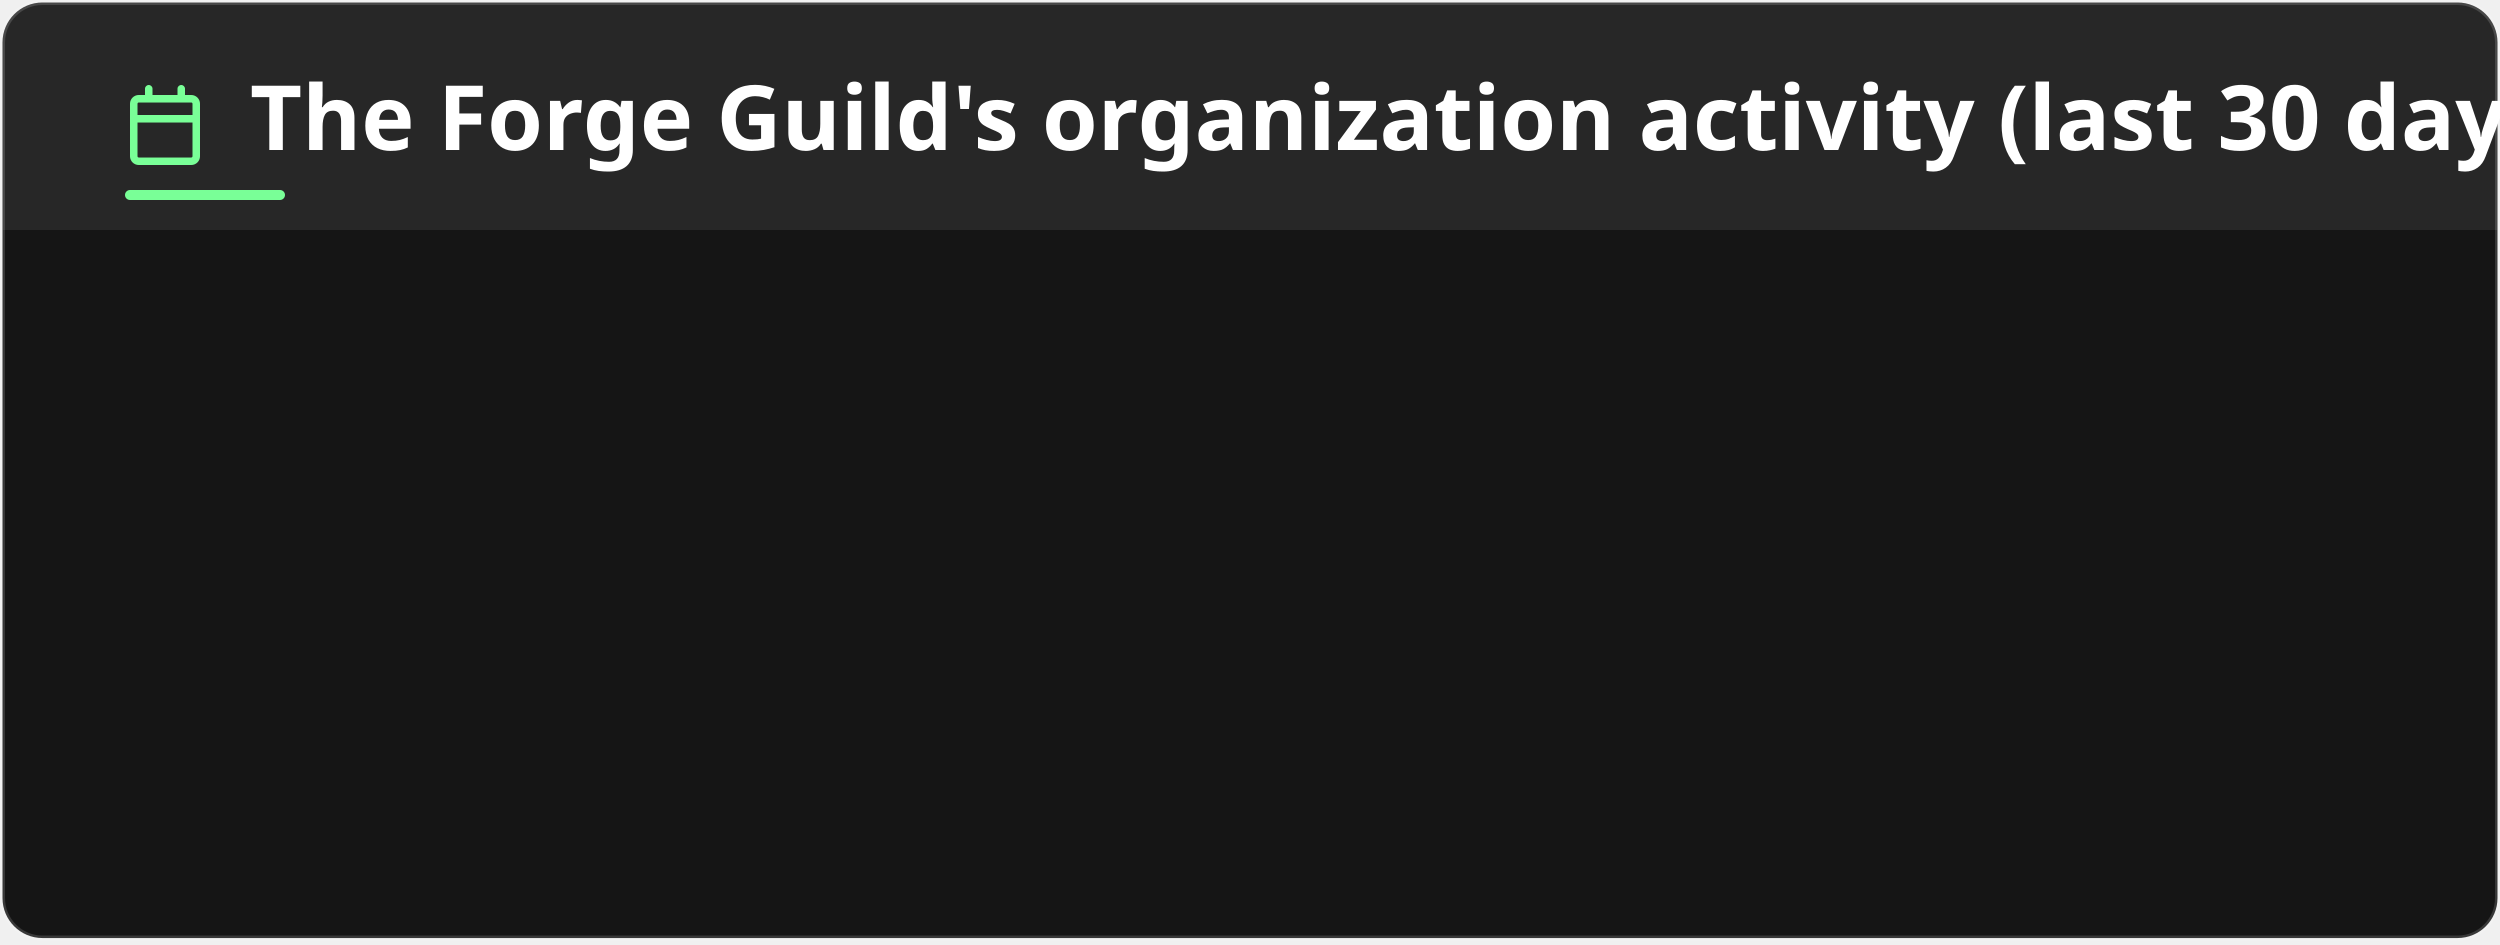
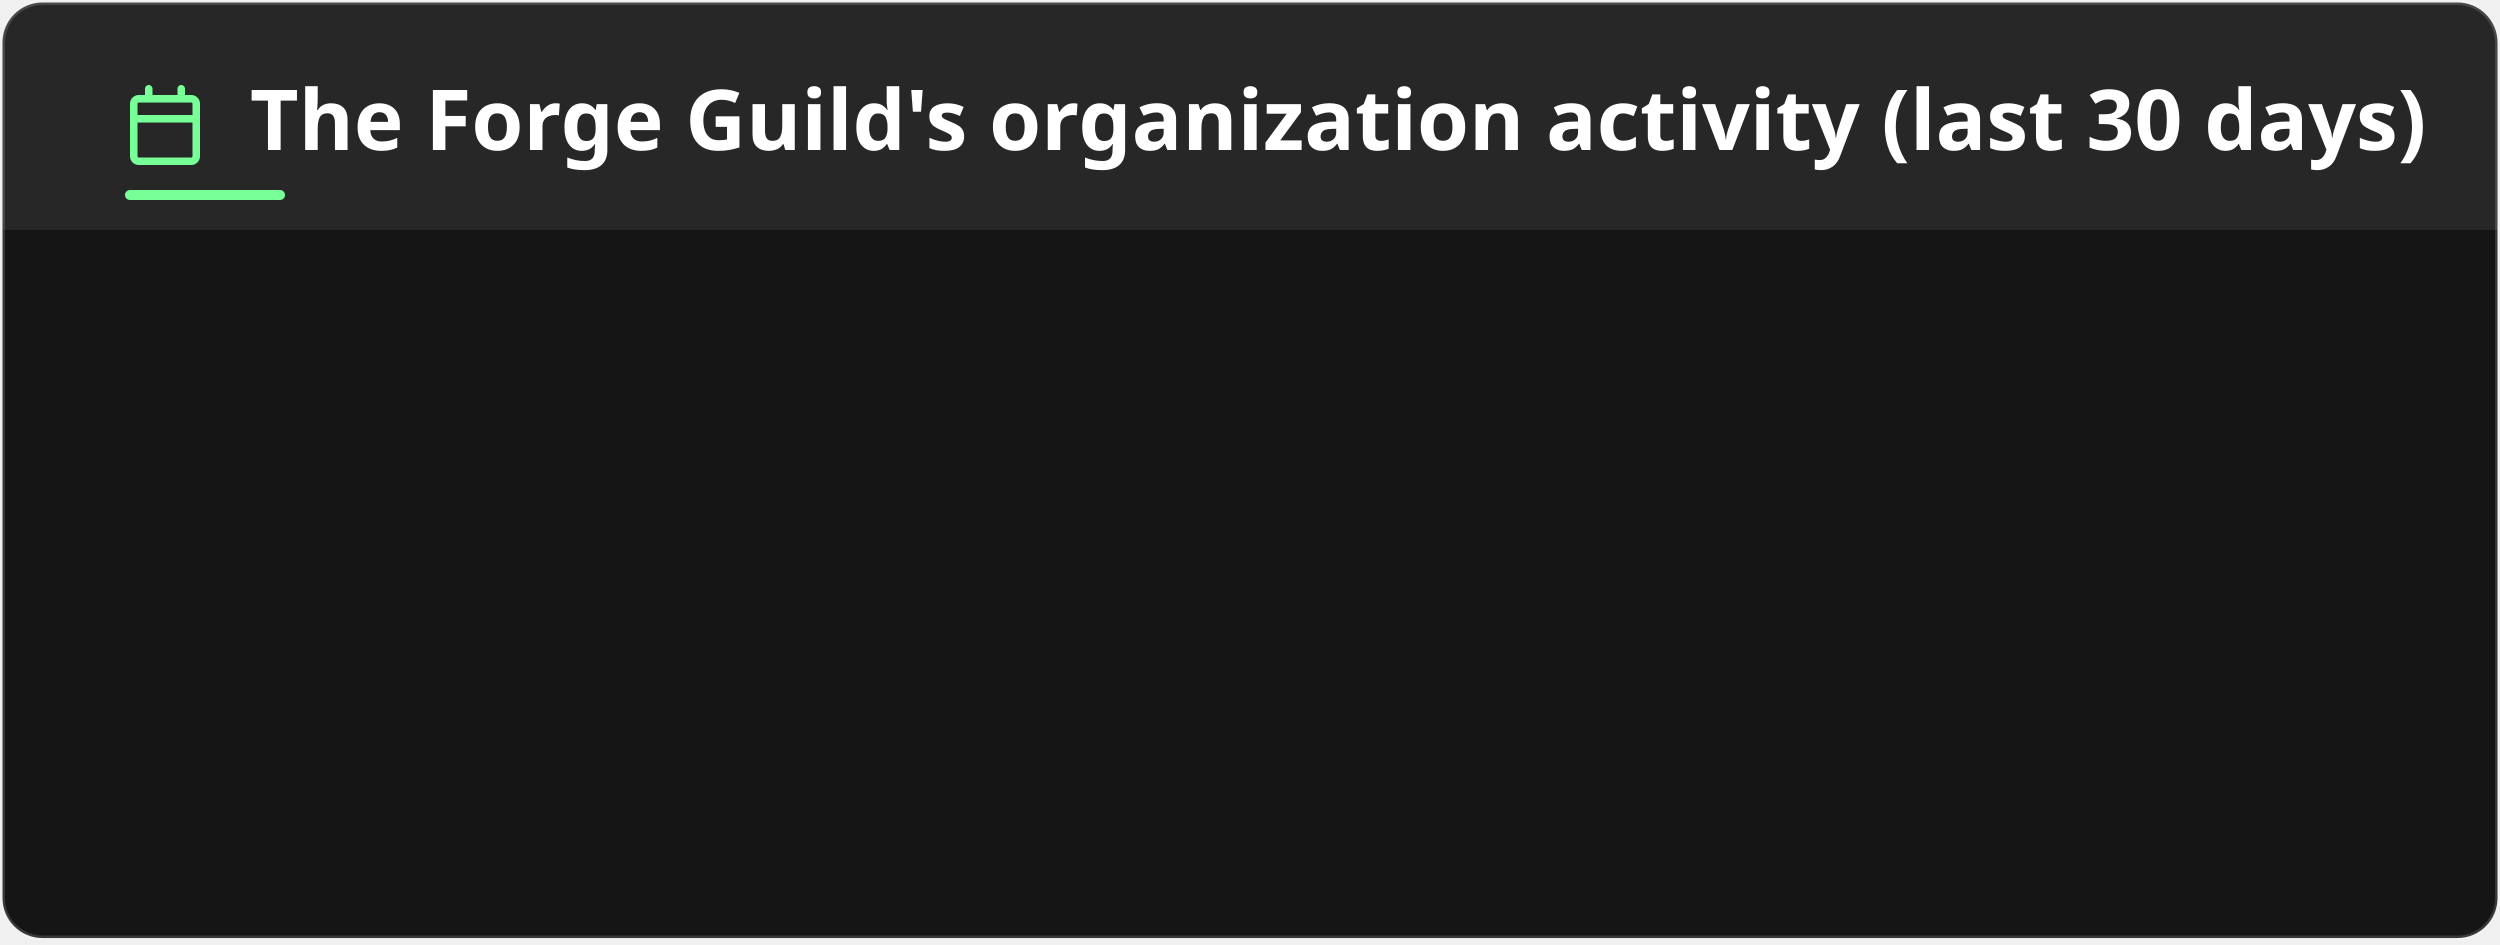
<svg xmlns="http://www.w3.org/2000/svg" width="500" height="189" viewBox="0 0 500 189" fill="none" role="img" aria-labelledby="title-id desc-id">
  <style>
    .header {
      font: 600 18px 'Segoe UI', Ubuntu, "Helvetica Neue", Sans-Serif;
      fill: #fff;
      animation: fadeInAnimation 0.8s ease-in-out forwards;
    }
    /* The icon reads against the title rather than with it, so it keeps its own color. */
    .title-icon {
      fill: #79ff97;
      animation: fadeInAnimation 0.8s ease-in-out forwards;
    }
    .title-accent {
      fill: #79ff97;
      animation: fadeInAnimation 0.8s ease-in-out forwards;
    }
    .title-band {
      fill: #fff;
      opacity: 0.08;
    }
+     .header {
+       font-size: 16.8px;
+     }
    @supports(-moz-appearance: auto) {
      /* Selector detects Firefox */
      .header {
-         font-size: 15.5px;
+         font-size: 14.4px;
      }
    }
    .stat {
      font: 400 14px 'Segoe UI', Ubuntu, "Helvetica Neue", Sans-Serif;
      fill: #9f9f9f;
      font-variant-numeric: tabular-nums;
    }
    .stagger {
      opacity: 0;
      animation: fadeInAnimation 0.3s ease-in-out forwards;
    }
    .not_bold {
      font-weight: 400;
      opacity: 0.75;
    }
    .bold {
      font-weight: 600;
    }
    .icon {
      fill: #79ff97;
      opacity: 0.75;
      display: block;
    }
    /* Animations */
    @keyframes scaleInAnimation {
      from {
        transform: translate(-5px, 5px) scale(0);
      }
      to {
        transform: translate(-5px, 5px) scale(1);
      }
    }
    @keyframes fadeInAnimation {
      from {
        opacity: 0;
      }
      to {
        opacity: 1;
      }
    }
    @media (prefers-reduced-motion: reduce) {
      * {
        animation-duration: 0s !important;
        animation-delay: 0s !important;
      }
    }
  </style>
  <rect data-testid="card-bg" class="card-bg" x="0.5" y="0.5" rx="8" height="99%" stroke="#ffffff26" width="499" fill="#151515" stroke-opacity="1" />
  <path data-testid="title-band" class="title-band" d="M0.5 8.5a8 8 0 0 1 8 -8h483a8 8 0 0 1 8 8v37.5h-499z" />
  <g data-testid="card-title" transform="translate(25, 30)">
    <g>
      <svg class="title-icon" x="0" y="-13" viewBox="0 0 16 16" version="1.1" width="16" height="16">
        <path d="M4.75 0a.75.75 0 0 1 .75.75V2h5V.75a.75.75 0 0 1 1.5 0V2h1.25c.966 0 1.75.784 1.75 1.75v10.5A1.75 1.75 0 0 1 13.25 16H2.75A1.75 1.75 0 0 1 1 14.25V3.75C1 2.784 1.784 2 2.75 2H4V.75A.75.75 0 0 1 4.75 0ZM2.5 7.5v6.75c0 .138.112.25.25.25h10.5a.25.25 0 0 0 .25-.25V7.5Zm10.75-4H2.75a.25.25 0 0 0-.25.25V6h11V3.75a.25.25 0 0 0-.25-.25Z" />
      </svg>
    </g>
    <g transform="translate(25, 0)">
      <text x="0" y="0" class="header" data-testid="header">The Forge Guild's organization activity (last 30 days)</text>
    </g>
    <rect data-testid="title-accent" class="title-accent" x="0" y="8" width="32" height="2" rx="1" />
  </g>
  <g data-testid="main-card-body" transform="translate(0, 55)">
    <g>
      <g class="stagger" style="animation-delay: 120ms" transform="translate(25, 0)">
        <svg data-testid="icon" class="icon" viewBox="0 0 16 16" version="1.1" width="16" height="16">
          <path fill-rule="evenodd" d="M7.177 3.073L9.573.677A.25.25 0 0110 .854v4.792a.25.25 0 01-.427.177L7.177 3.427a.25.25 0 010-.354zM3.75 2.5a.75.75 0 100 1.5.75.75 0 000-1.5zm-2.25.75a2.25 2.25 0 113 2.122v5.256a2.251 2.251 0 11-1.5 0V5.372A2.25 2.25 0 011.5 3.25zM11 2.5h-1V4h1a1 1 0 011 1v5.628a2.251 2.251 0 101.5 0V5A2.5 2.5 0 0011 2.5zm1 10.25a.75.75 0 111.5 0 .75.75 0 01-1.5 0zM3.75 12a.75.75 0 100 1.5.75.75 0 000-1.5z" />
        </svg>
        <text class="stat not_bold" x="25" y="12.5">PRs opened:</text>
        <text class="stat bold" x="450" text-anchor="end" y="12.5" data-testid="prs_opened">214</text>
      </g>
    </g>
    <g transform="translate(0, 25)">
      <g class="stagger" style="animation-delay: 160ms" transform="translate(25, 0)">
        <svg data-testid="icon" class="icon" viewBox="0 0 16 16" version="1.1" width="16" height="16">
          <path fill-rule="evenodd" d="M5.45 5.154A4.25 4.25 0 0 0 9.25 7.5h1.378a2.251 2.251 0 1 1 0 1.5H9.25A5.734 5.734 0 0 1 5 7.123v3.505a2.25 2.25 0 1 1-1.5 0V5.372a2.25 2.25 0 1 1 1.95-.218ZM4.25 13.5a.75.75 0 1 0 0-1.5.75.75 0 0 0 0 1.5Zm8.5-4.5a.75.75 0 1 0 0-1.5.75.75 0 0 0 0 1.5ZM5 3.25a.75.75 0 1 0 0 .005V3.25Z" />
        </svg>
        <text class="stat not_bold" x="25" y="12.5">PRs merged:</text>
        <text class="stat bold" x="450" text-anchor="end" y="12.5" data-testid="prs_merged">187</text>
      </g>
    </g>
    <g transform="translate(0, 50)">
      <g class="stagger" style="animation-delay: 200ms" transform="translate(25, 0)">
        <svg data-testid="icon" class="icon" viewBox="0 0 16 16" version="1.1" width="16" height="16">
          <path fill-rule="evenodd" d="M8 1.5a6.5 6.5 0 100 13 6.5 6.5 0 000-13zM0 8a8 8 0 1116 0A8 8 0 010 8zm9 3a1 1 0 11-2 0 1 1 0 012 0zm-.25-6.25a.75.75 0 00-1.5 0v3.5a.75.75 0 001.5 0v-3.5z" />
        </svg>
        <text class="stat not_bold" x="25" y="12.5">Issues opened:</text>
        <text class="stat bold" x="450" text-anchor="end" y="12.5" data-testid="issues_opened">96</text>
      </g>
    </g>
    <g transform="translate(0, 75)">
      <g class="stagger" style="animation-delay: 240ms" transform="translate(25, 0)">
        <svg data-testid="icon" class="icon" viewBox="0 0 16 16" version="1.1" width="16" height="16">
          <path fill-rule="evenodd" d="M13.78 4.22a.75.75 0 0 1 0 1.06l-7.25 7.25a.75.75 0 0 1-1.06 0L2.22 9.28a.751.751 0 0 1 .018-1.042.751.751 0 0 1 1.042-.018L6 10.94l6.72-6.72a.75.75 0 0 1 1.06 0Z" />
        </svg>
        <text class="stat not_bold" x="25" y="12.5">Issues closed:</text>
        <text class="stat bold" x="450" text-anchor="end" y="12.5" data-testid="issues_closed">81</text>
      </g>
    </g>
    <g transform="translate(0, 100)">
      <g class="stagger" style="animation-delay: 280ms" transform="translate(25, 0)">
        <svg data-testid="icon" class="icon" viewBox="0 0 16 16" version="1.1" width="16" height="16">
          <path fill-rule="evenodd" d="M1.643 3.143L.427 1.927A.25.25 0 000 2.104V5.75c0 .138.112.25.25.25h3.646a.25.25 0 00.177-.427L2.715 4.215a6.5 6.5 0 11-1.18 4.458.75.75 0 10-1.493.154 8.001 8.001 0 101.6-5.684zM7.75 4a.75.75 0 01.75.75v2.992l2.028.812a.75.75 0 01-.557 1.392l-2.5-1A.75.75 0 017 8.25v-3.5A.75.75 0 017.75 4z" />
        </svg>
        <text class="stat not_bold" x="25" y="12.5">Commits:</text>
        <text class="stat bold" x="450" text-anchor="end" y="12.5" data-testid="commits">1.3k</text>
      </g>
    </g>
  </g>
</svg>
